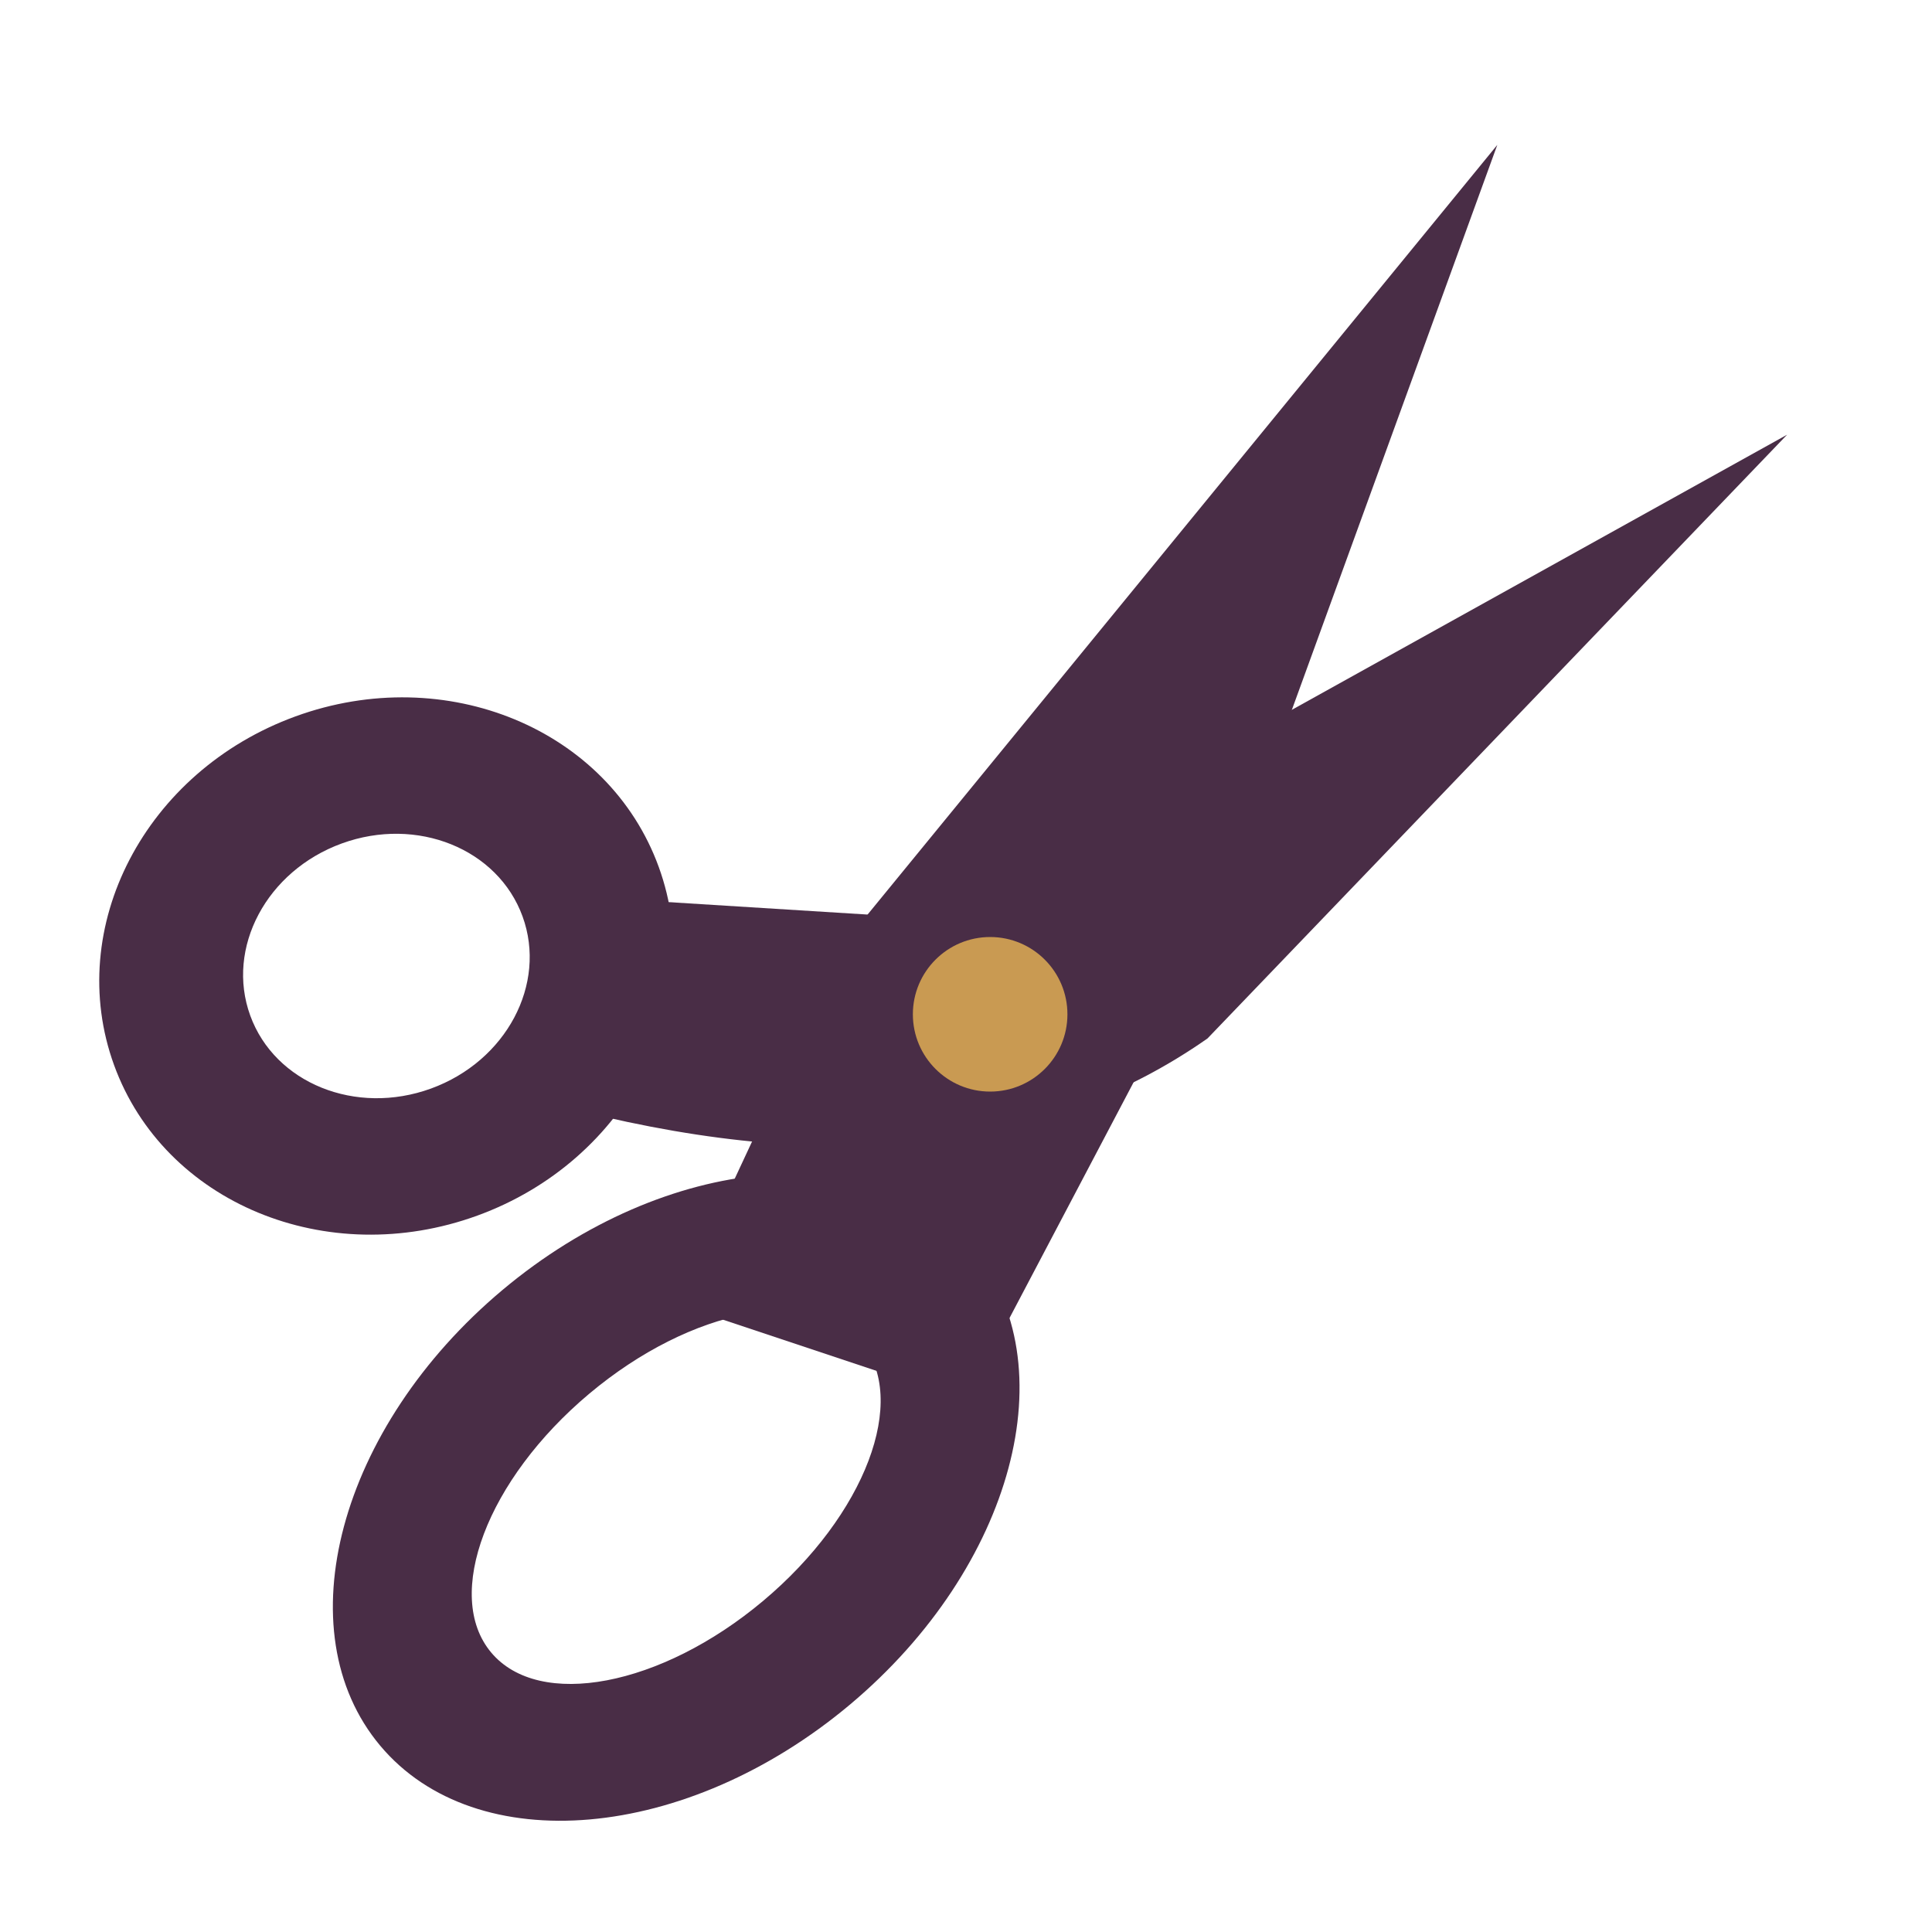
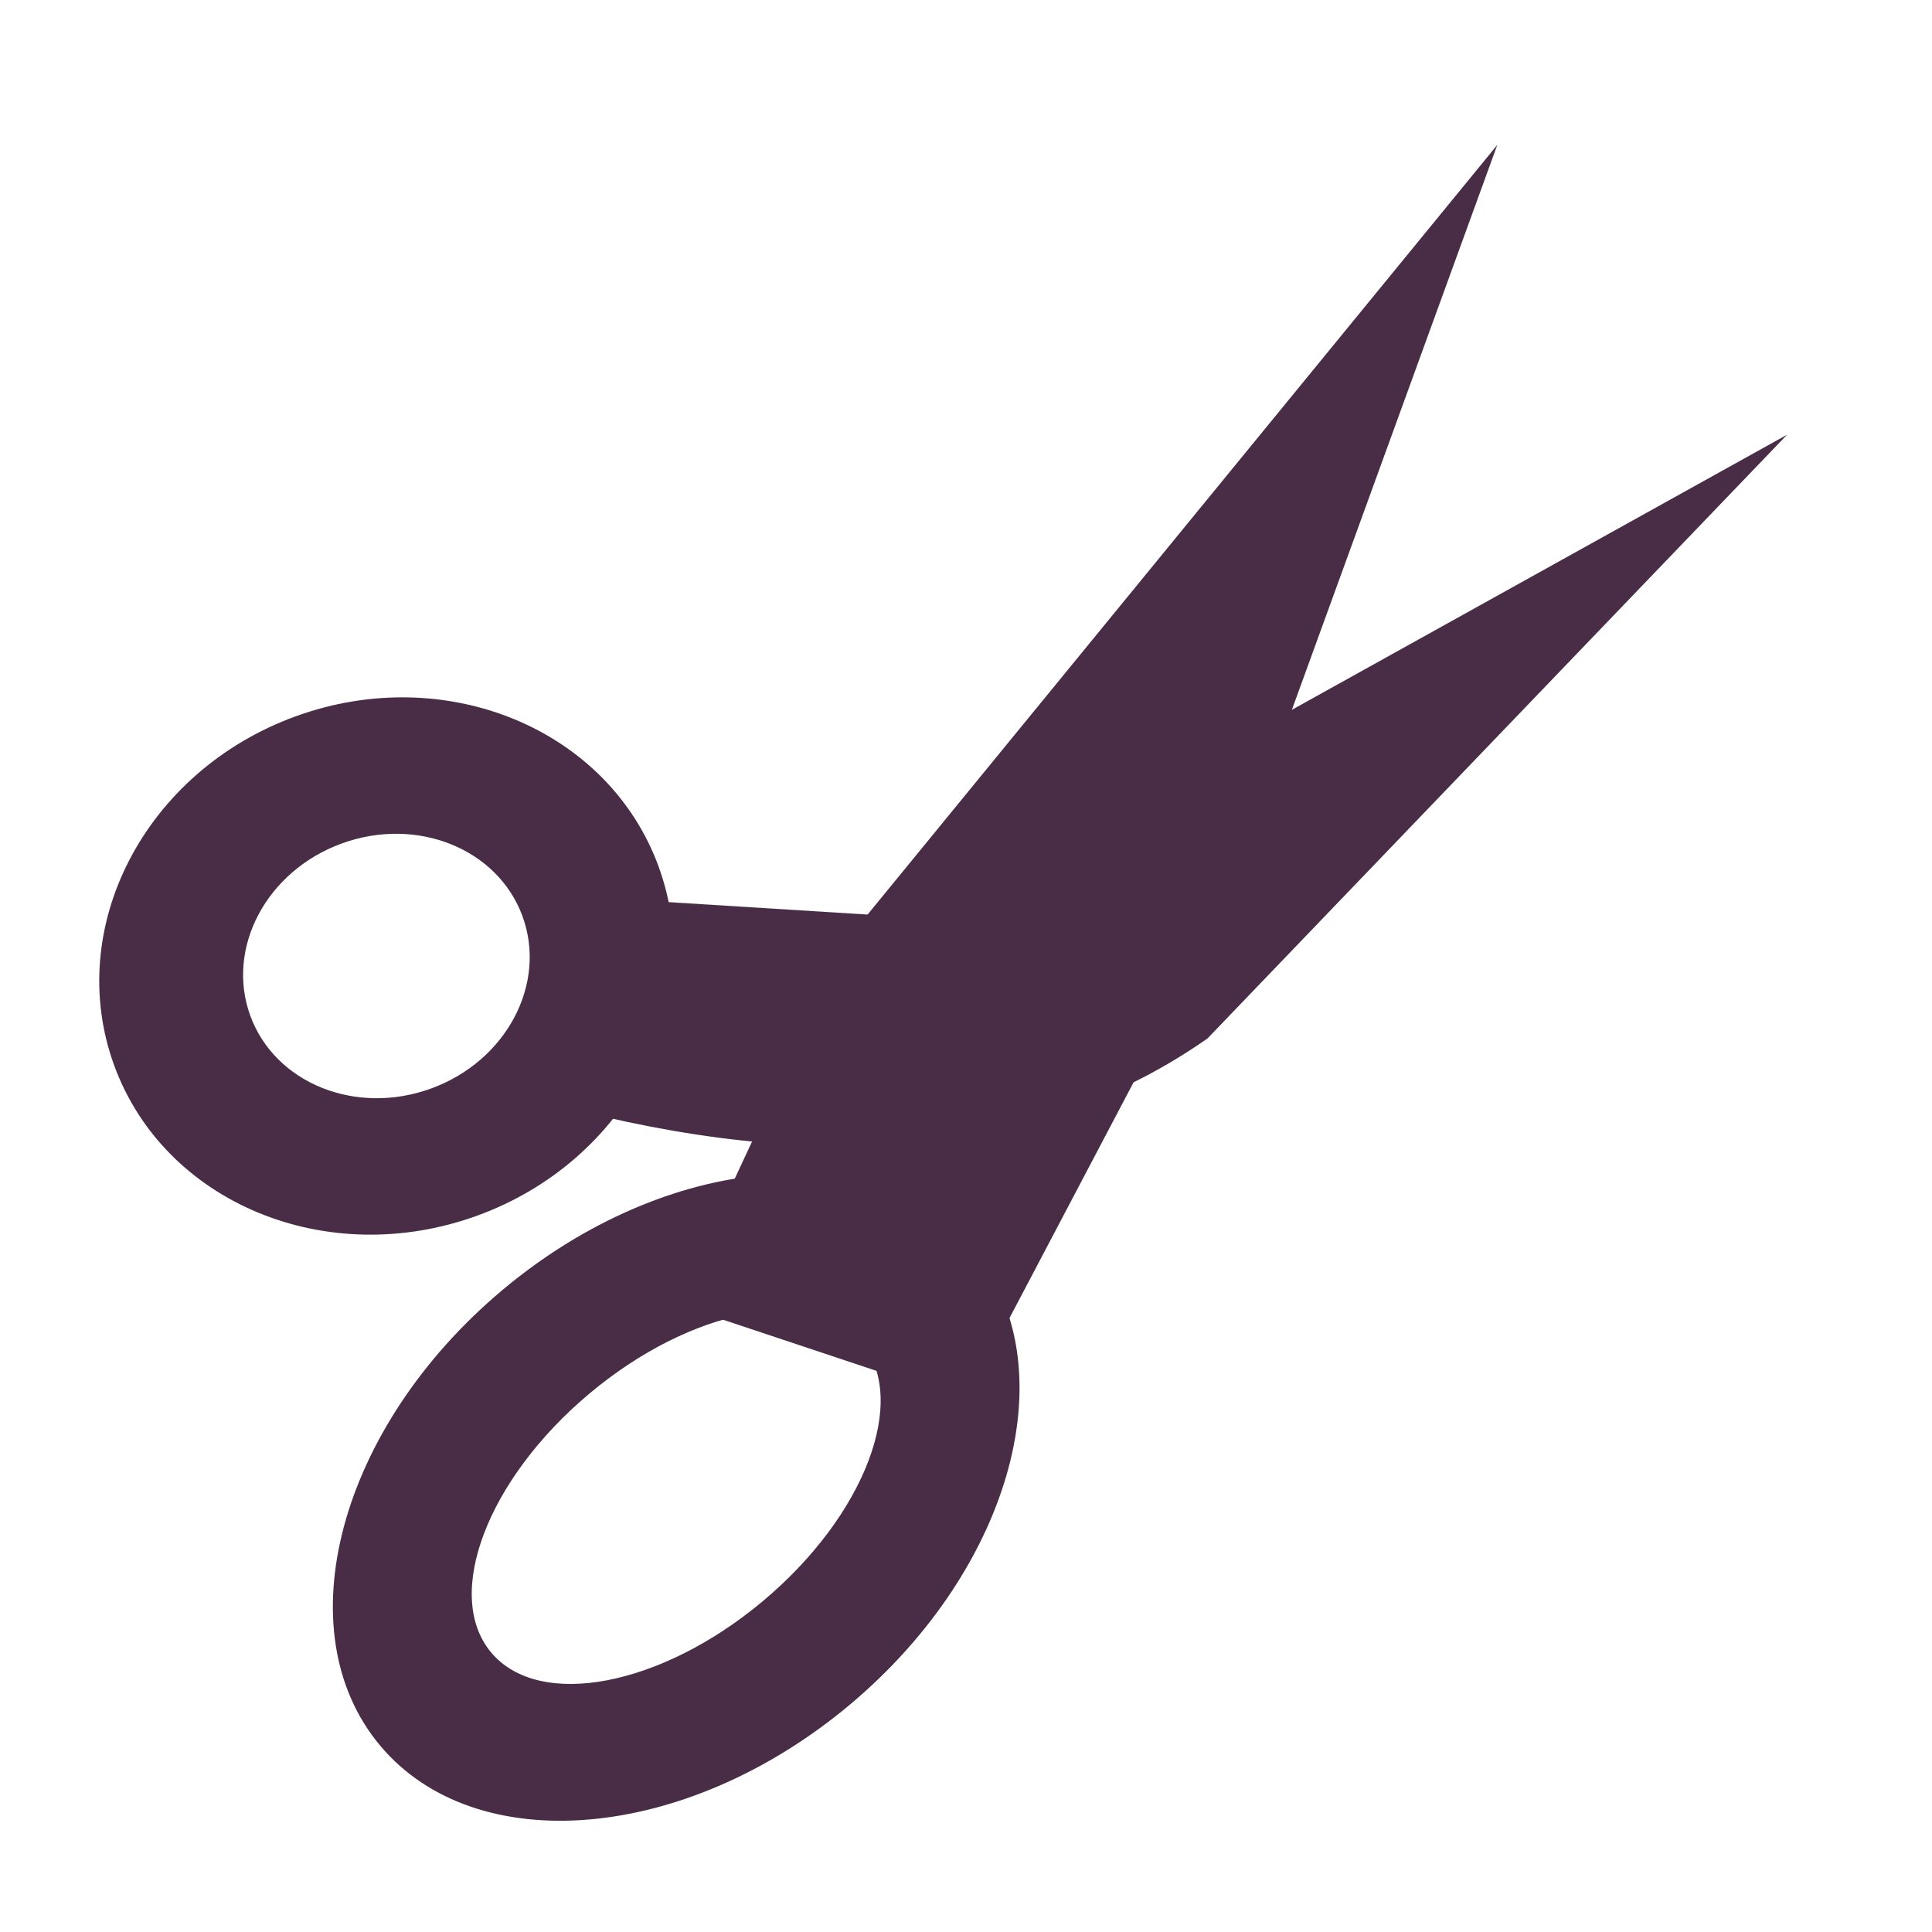
<svg xmlns="http://www.w3.org/2000/svg" viewBox="0 0 40 40">
  <g fill="#492D46">
    <path d="M11 18.5 19 19 37 9 25 21.5Q20 25 12 23Z" />
    <path d="M14 27 17.5 19.5 31 3 25 19.5 20 29Z" />
    <path fill-rule="evenodd" d="M14 20a6 5.5 0 1 0-12 0 6 5.5 0 1 0 12 0Zm-3 0a3 2.7 0 1 1-6 0 3 2.7 0 1 1 6 0Z" transform="rotate(-20 8 20)" />
    <path fill-rule="evenodd" d="M22 31a8 5.6 0 1 0-16 0 8 5.6 0 1 0 16 0Zm-3 0a5 2.8 0 1 1-10 0 5 2.8 0 1 1 10 0Z" transform="rotate(-40 14 31)" />
  </g>
-   <circle cx="20.5" cy="21" r="1.6" fill="#C99A52" />
+   <circle cx="20.5" cy="21" r="1.6" fill="#492D46" />
</svg>
